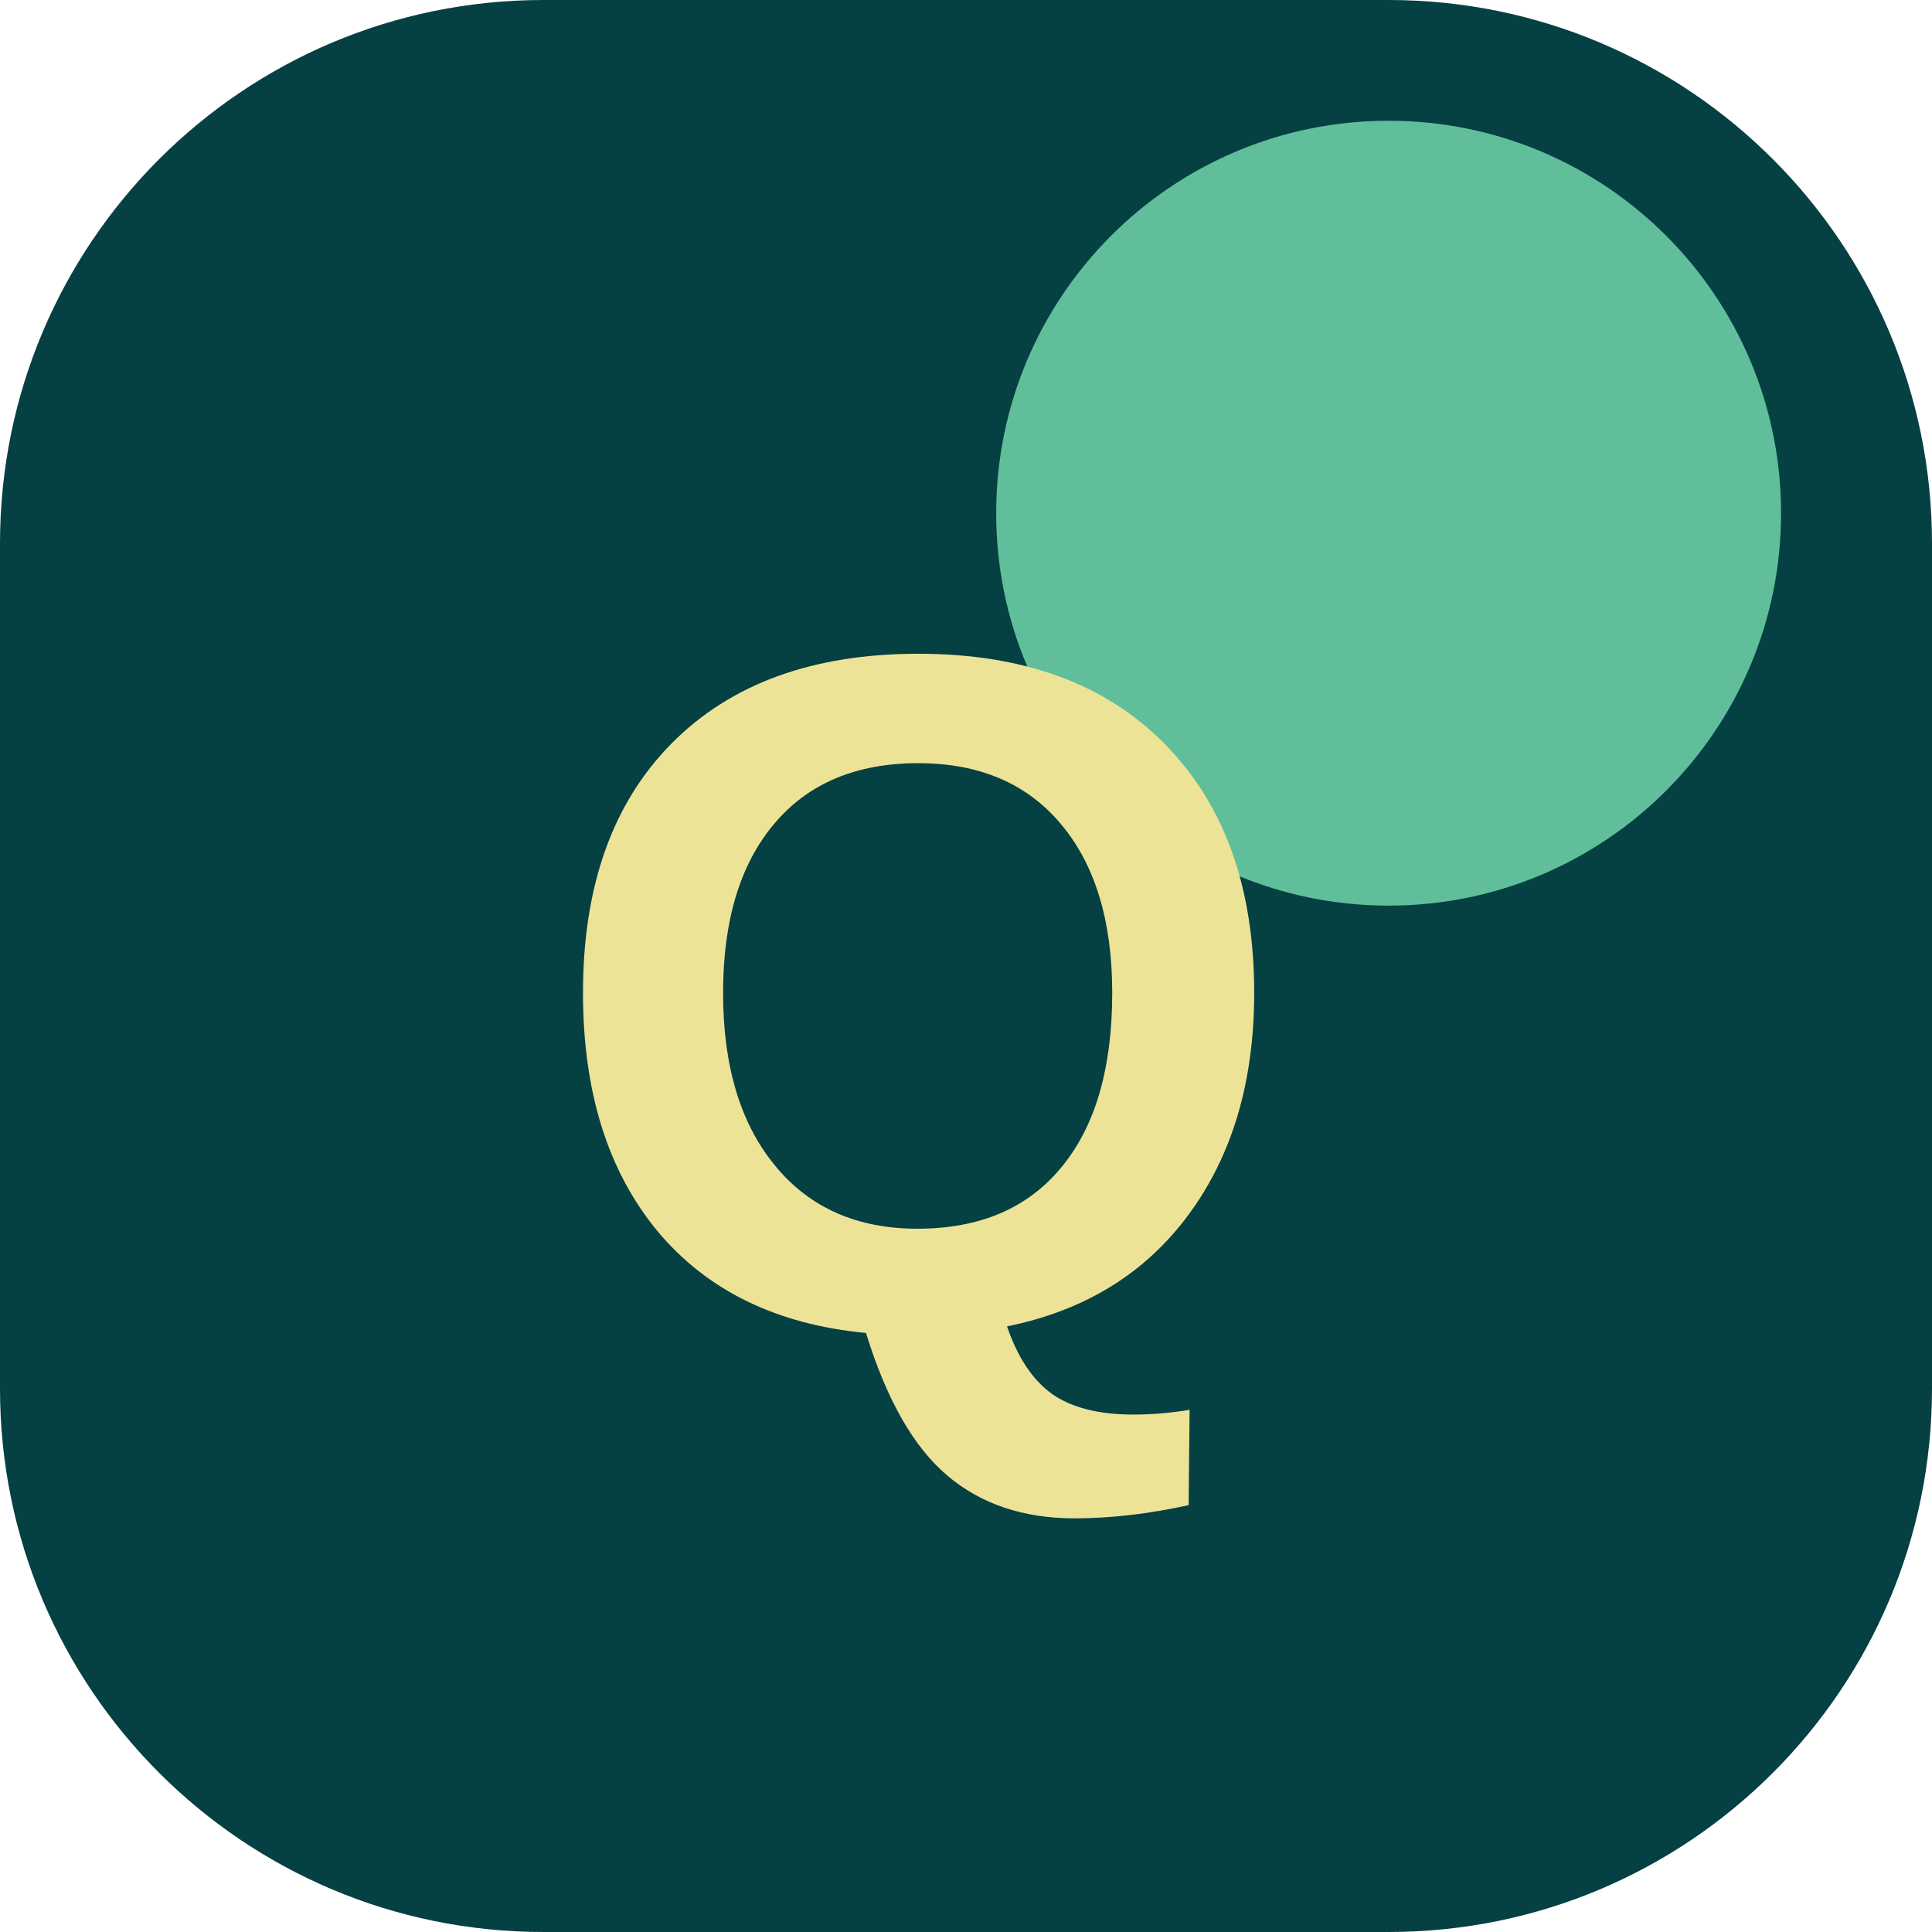
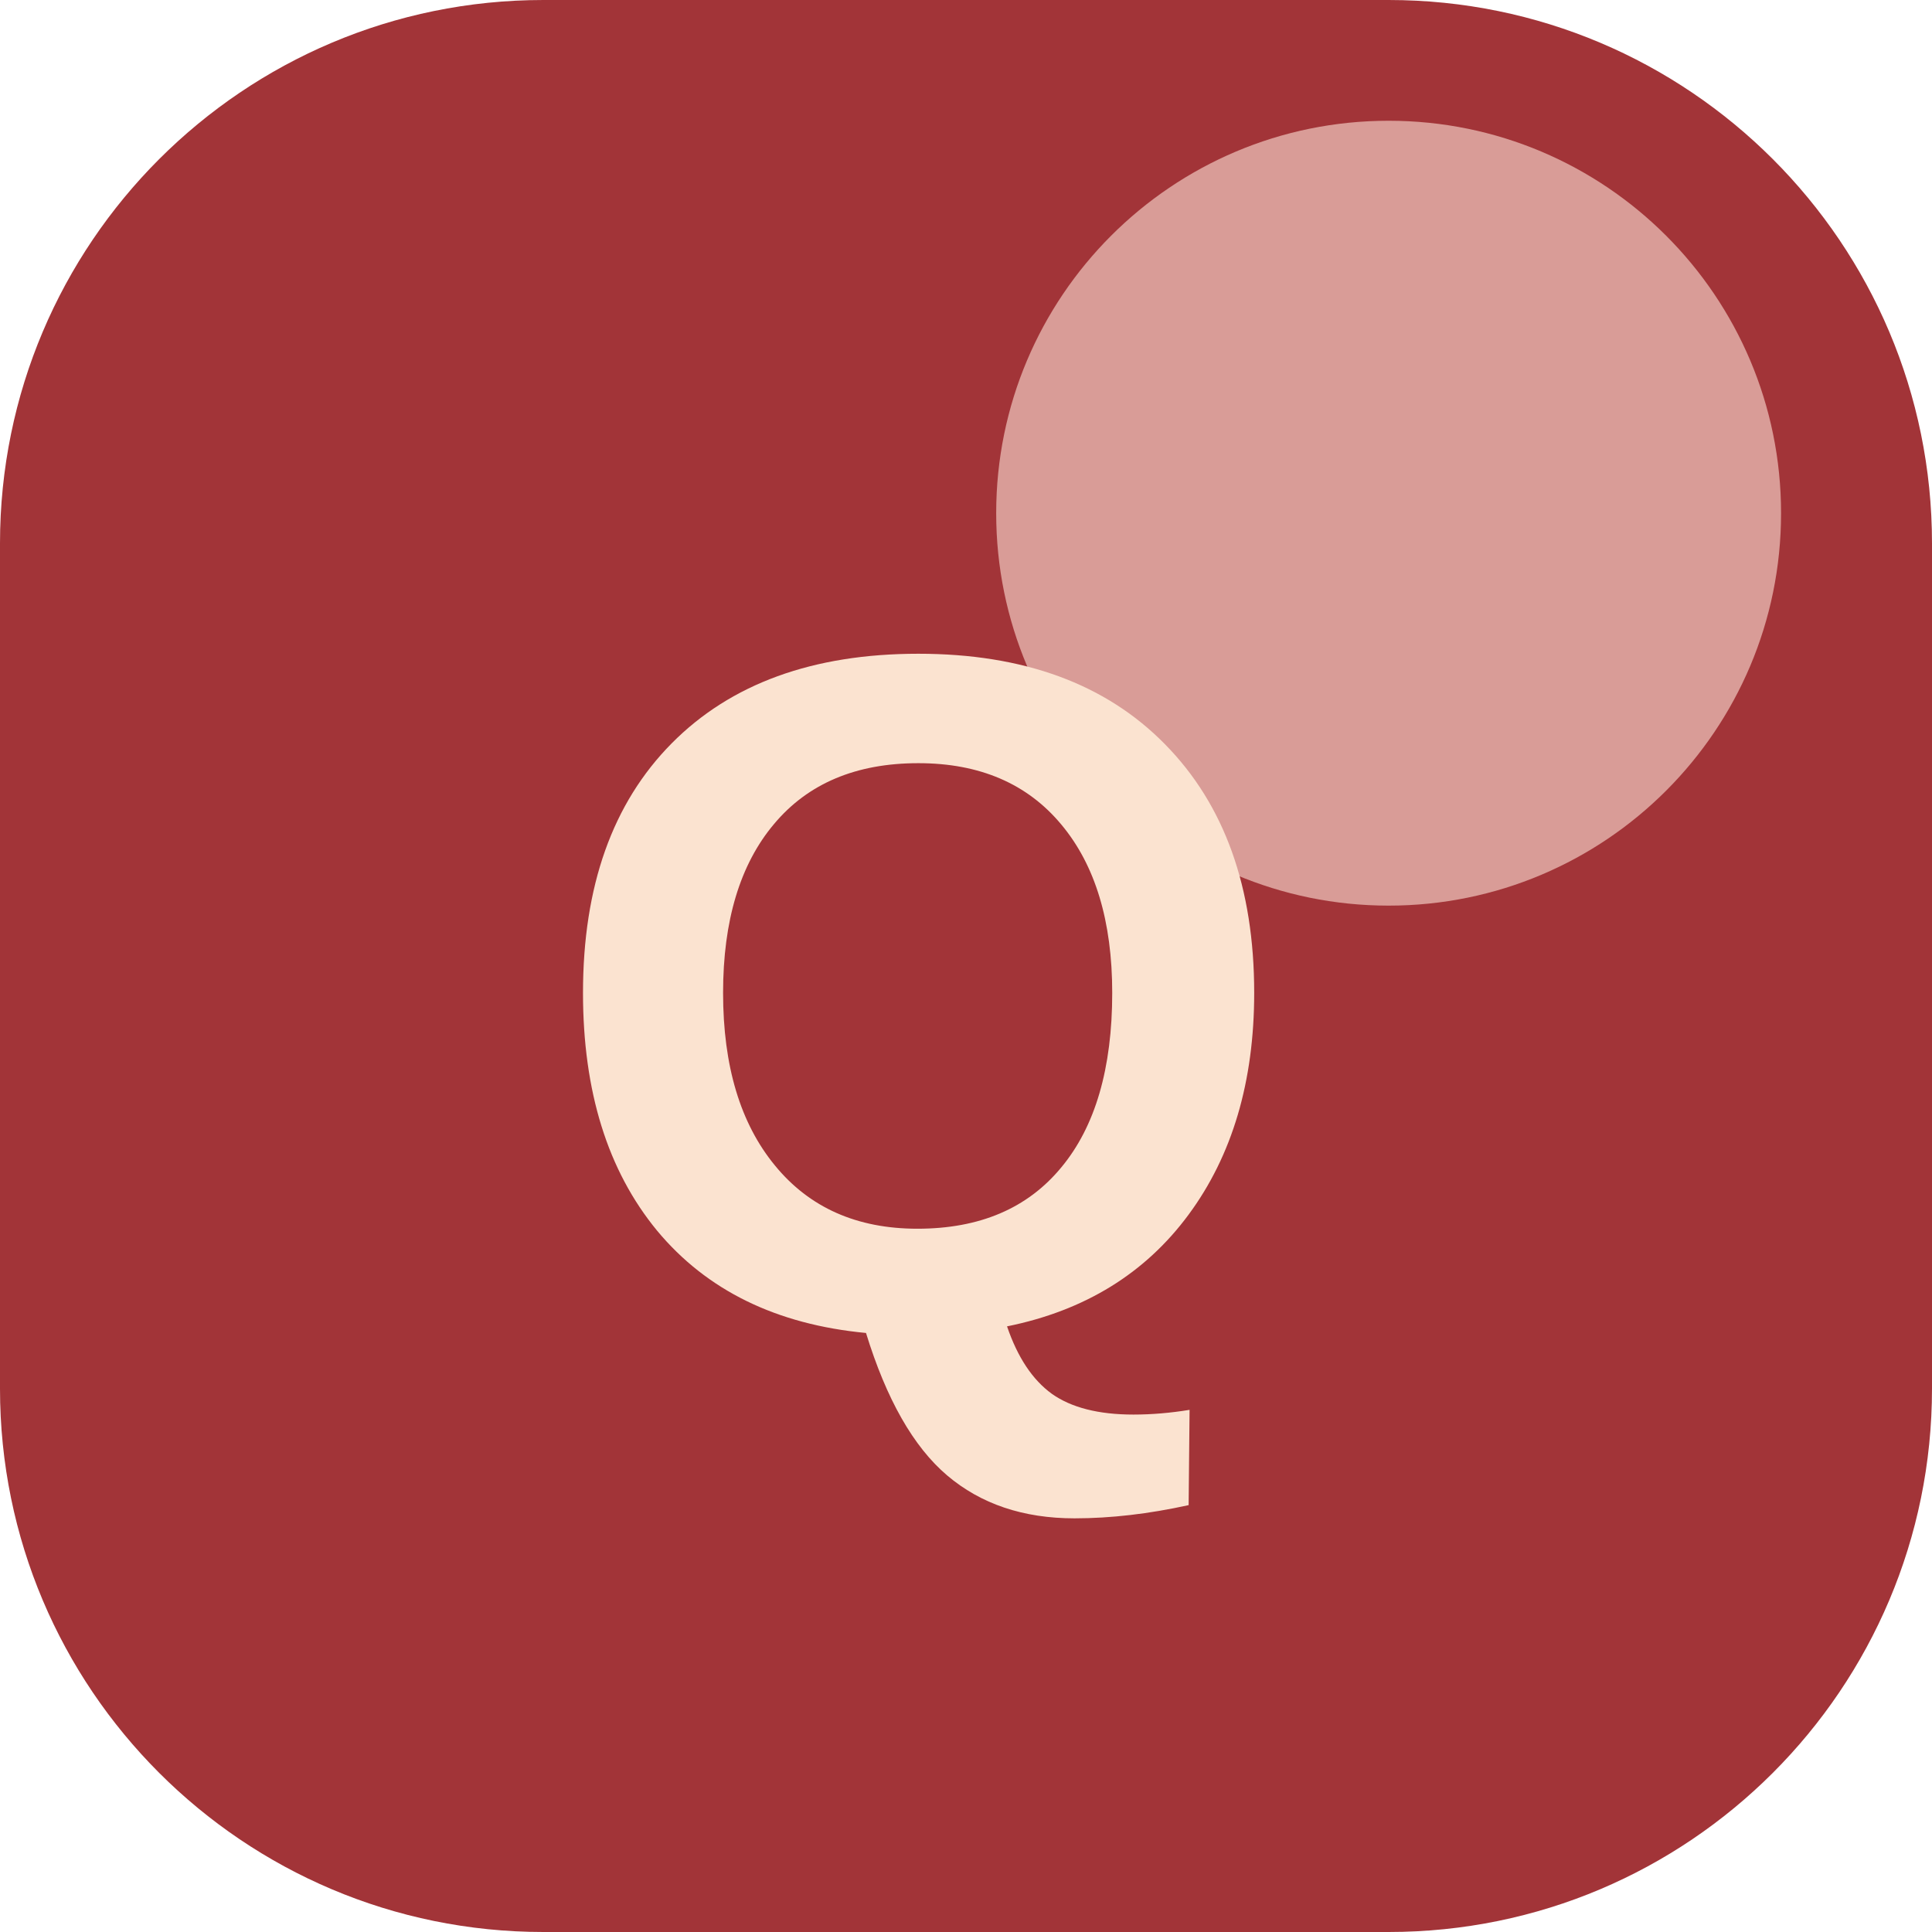
<svg xmlns="http://www.w3.org/2000/svg" viewBox="0 0 64 64">
-   <rect width="64" height="64" rx="18" fill="#054043" />
-   <circle cx="46" cy="17" r="13" fill="#60BF9A" />
-   <text x="18" y="44" font-family="Arial, Helvetica, sans-serif" font-size="32" font-weight="700" fill="#EDE397">Q</text>
+   <rect width="64" height="64" rx="18" fill="#A23438" />
+   <circle cx="46" cy="17" r="13" fill="#D99C97" />
+   <text x="18" y="44" font-family="Arial, Helvetica, sans-serif" font-size="32" font-weight="700" fill="#FBE3D0">Q</text>
</svg>
